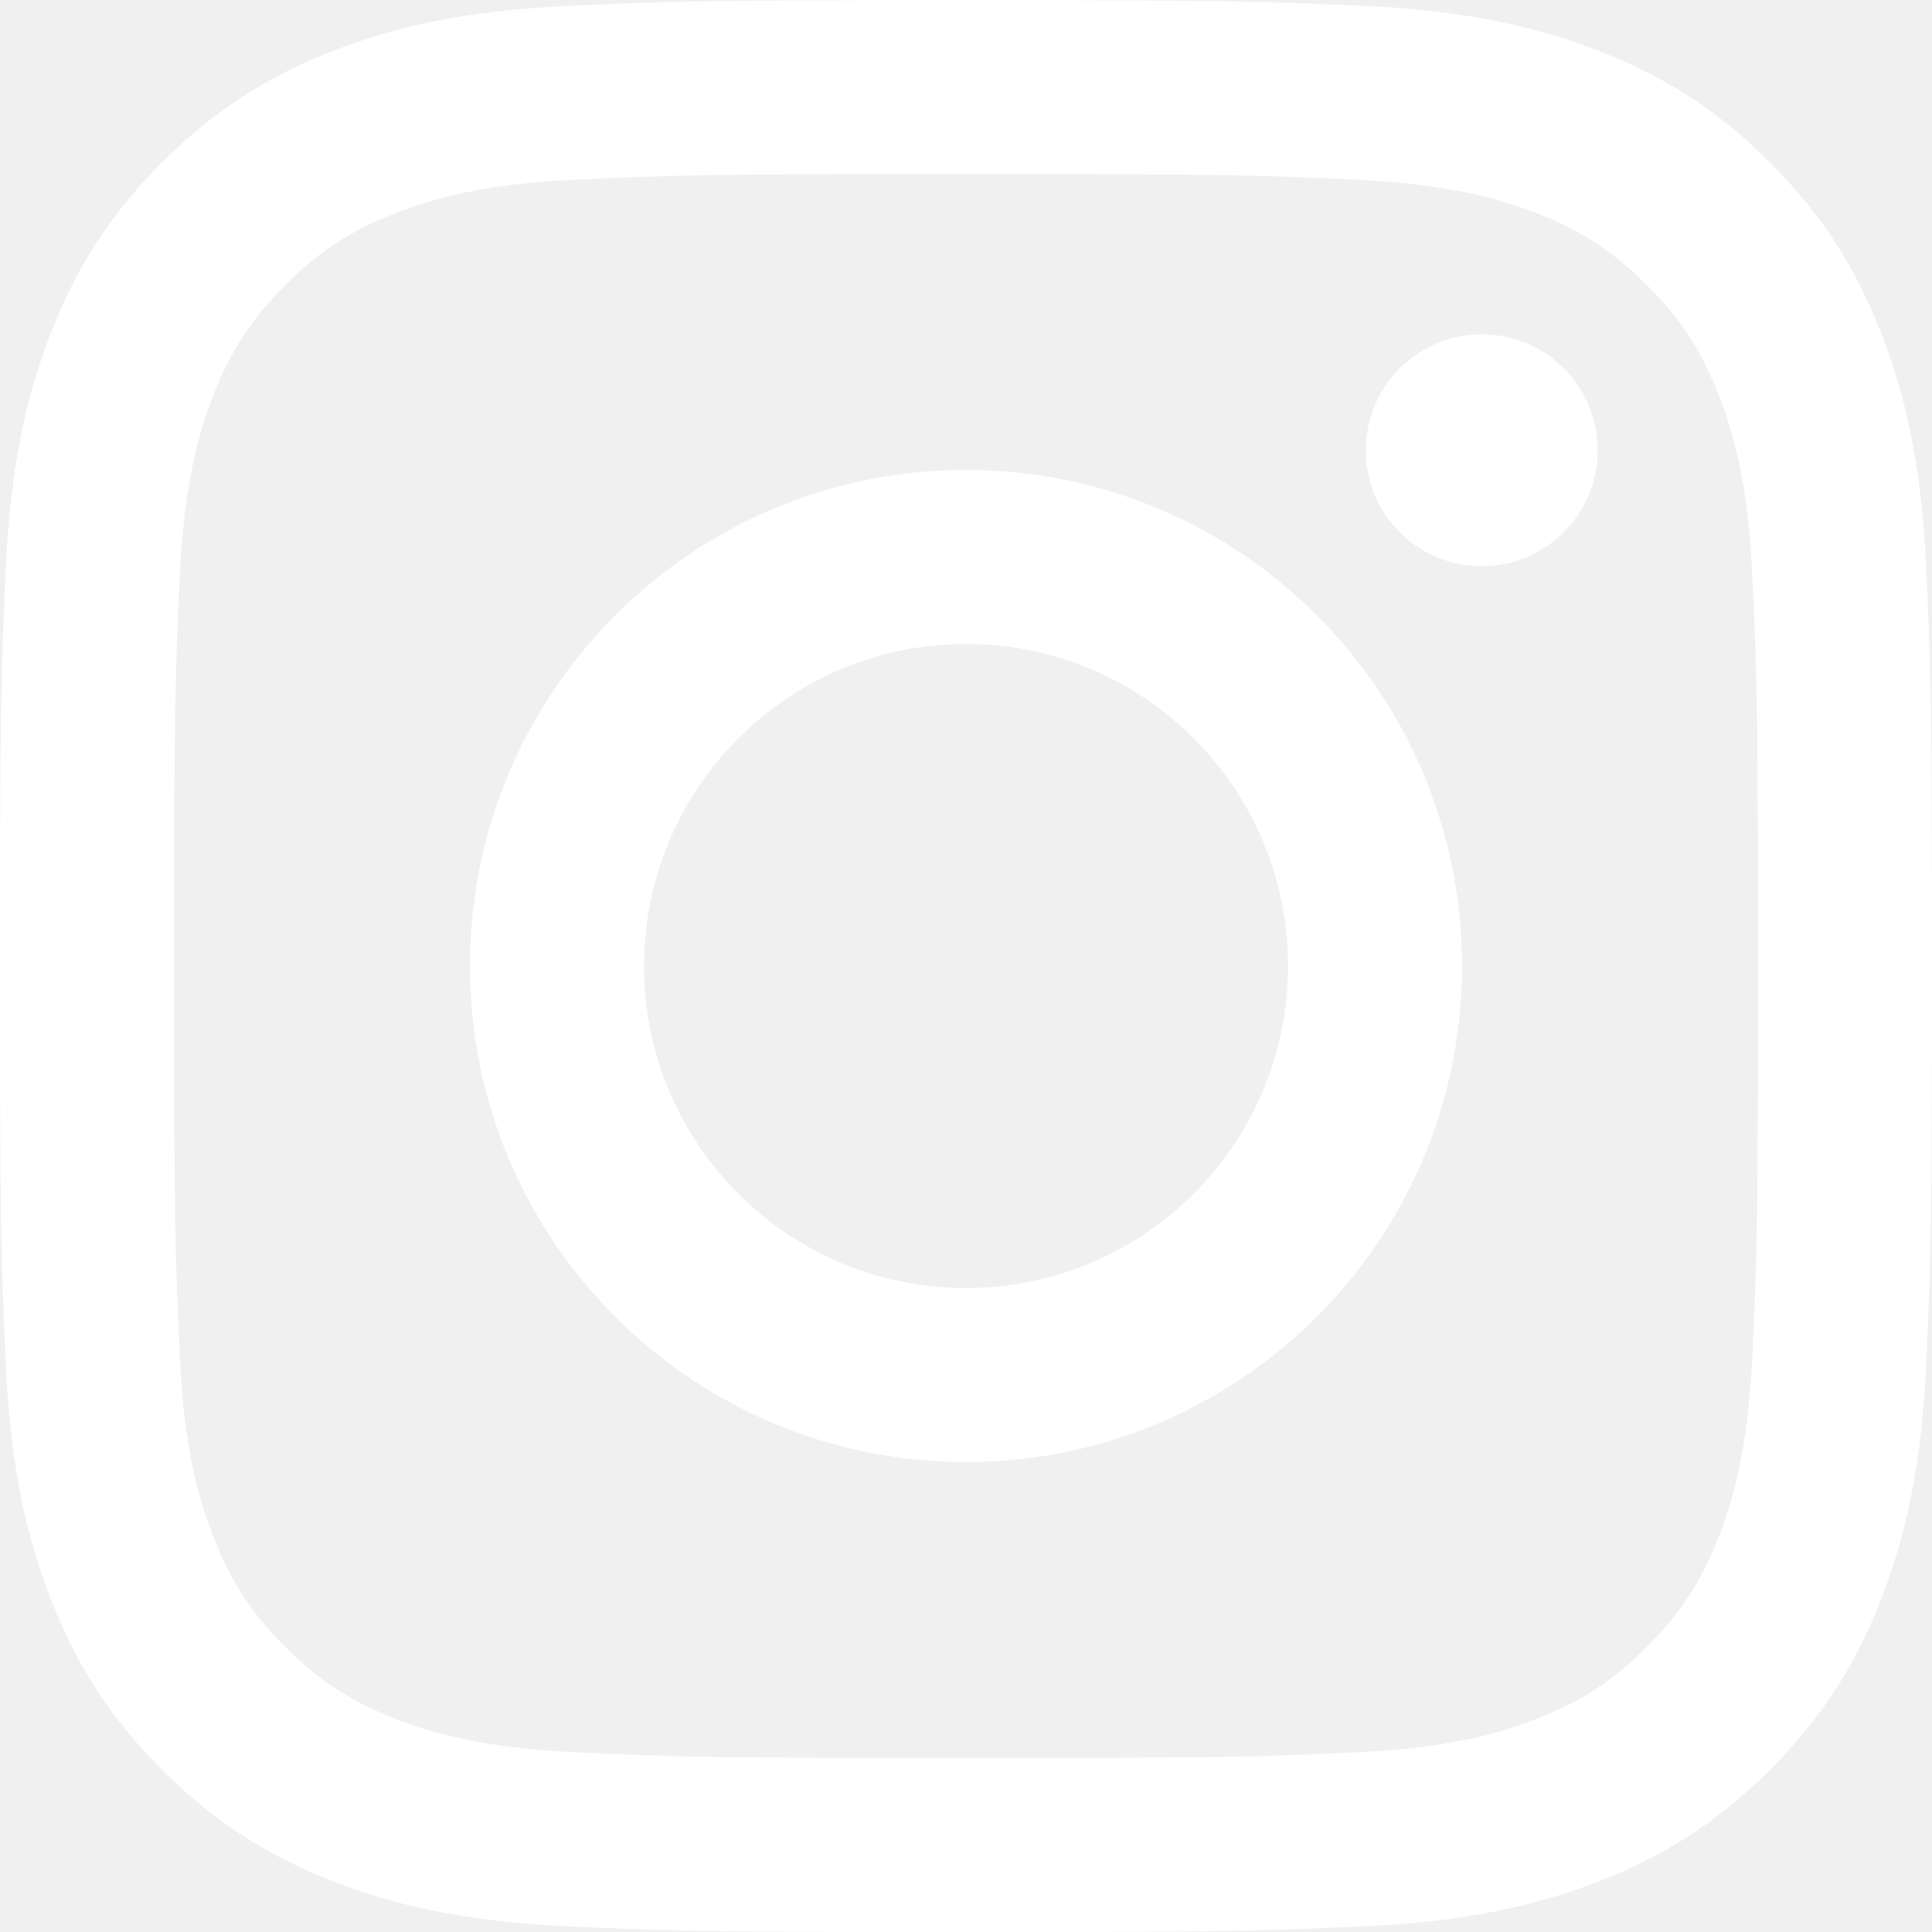
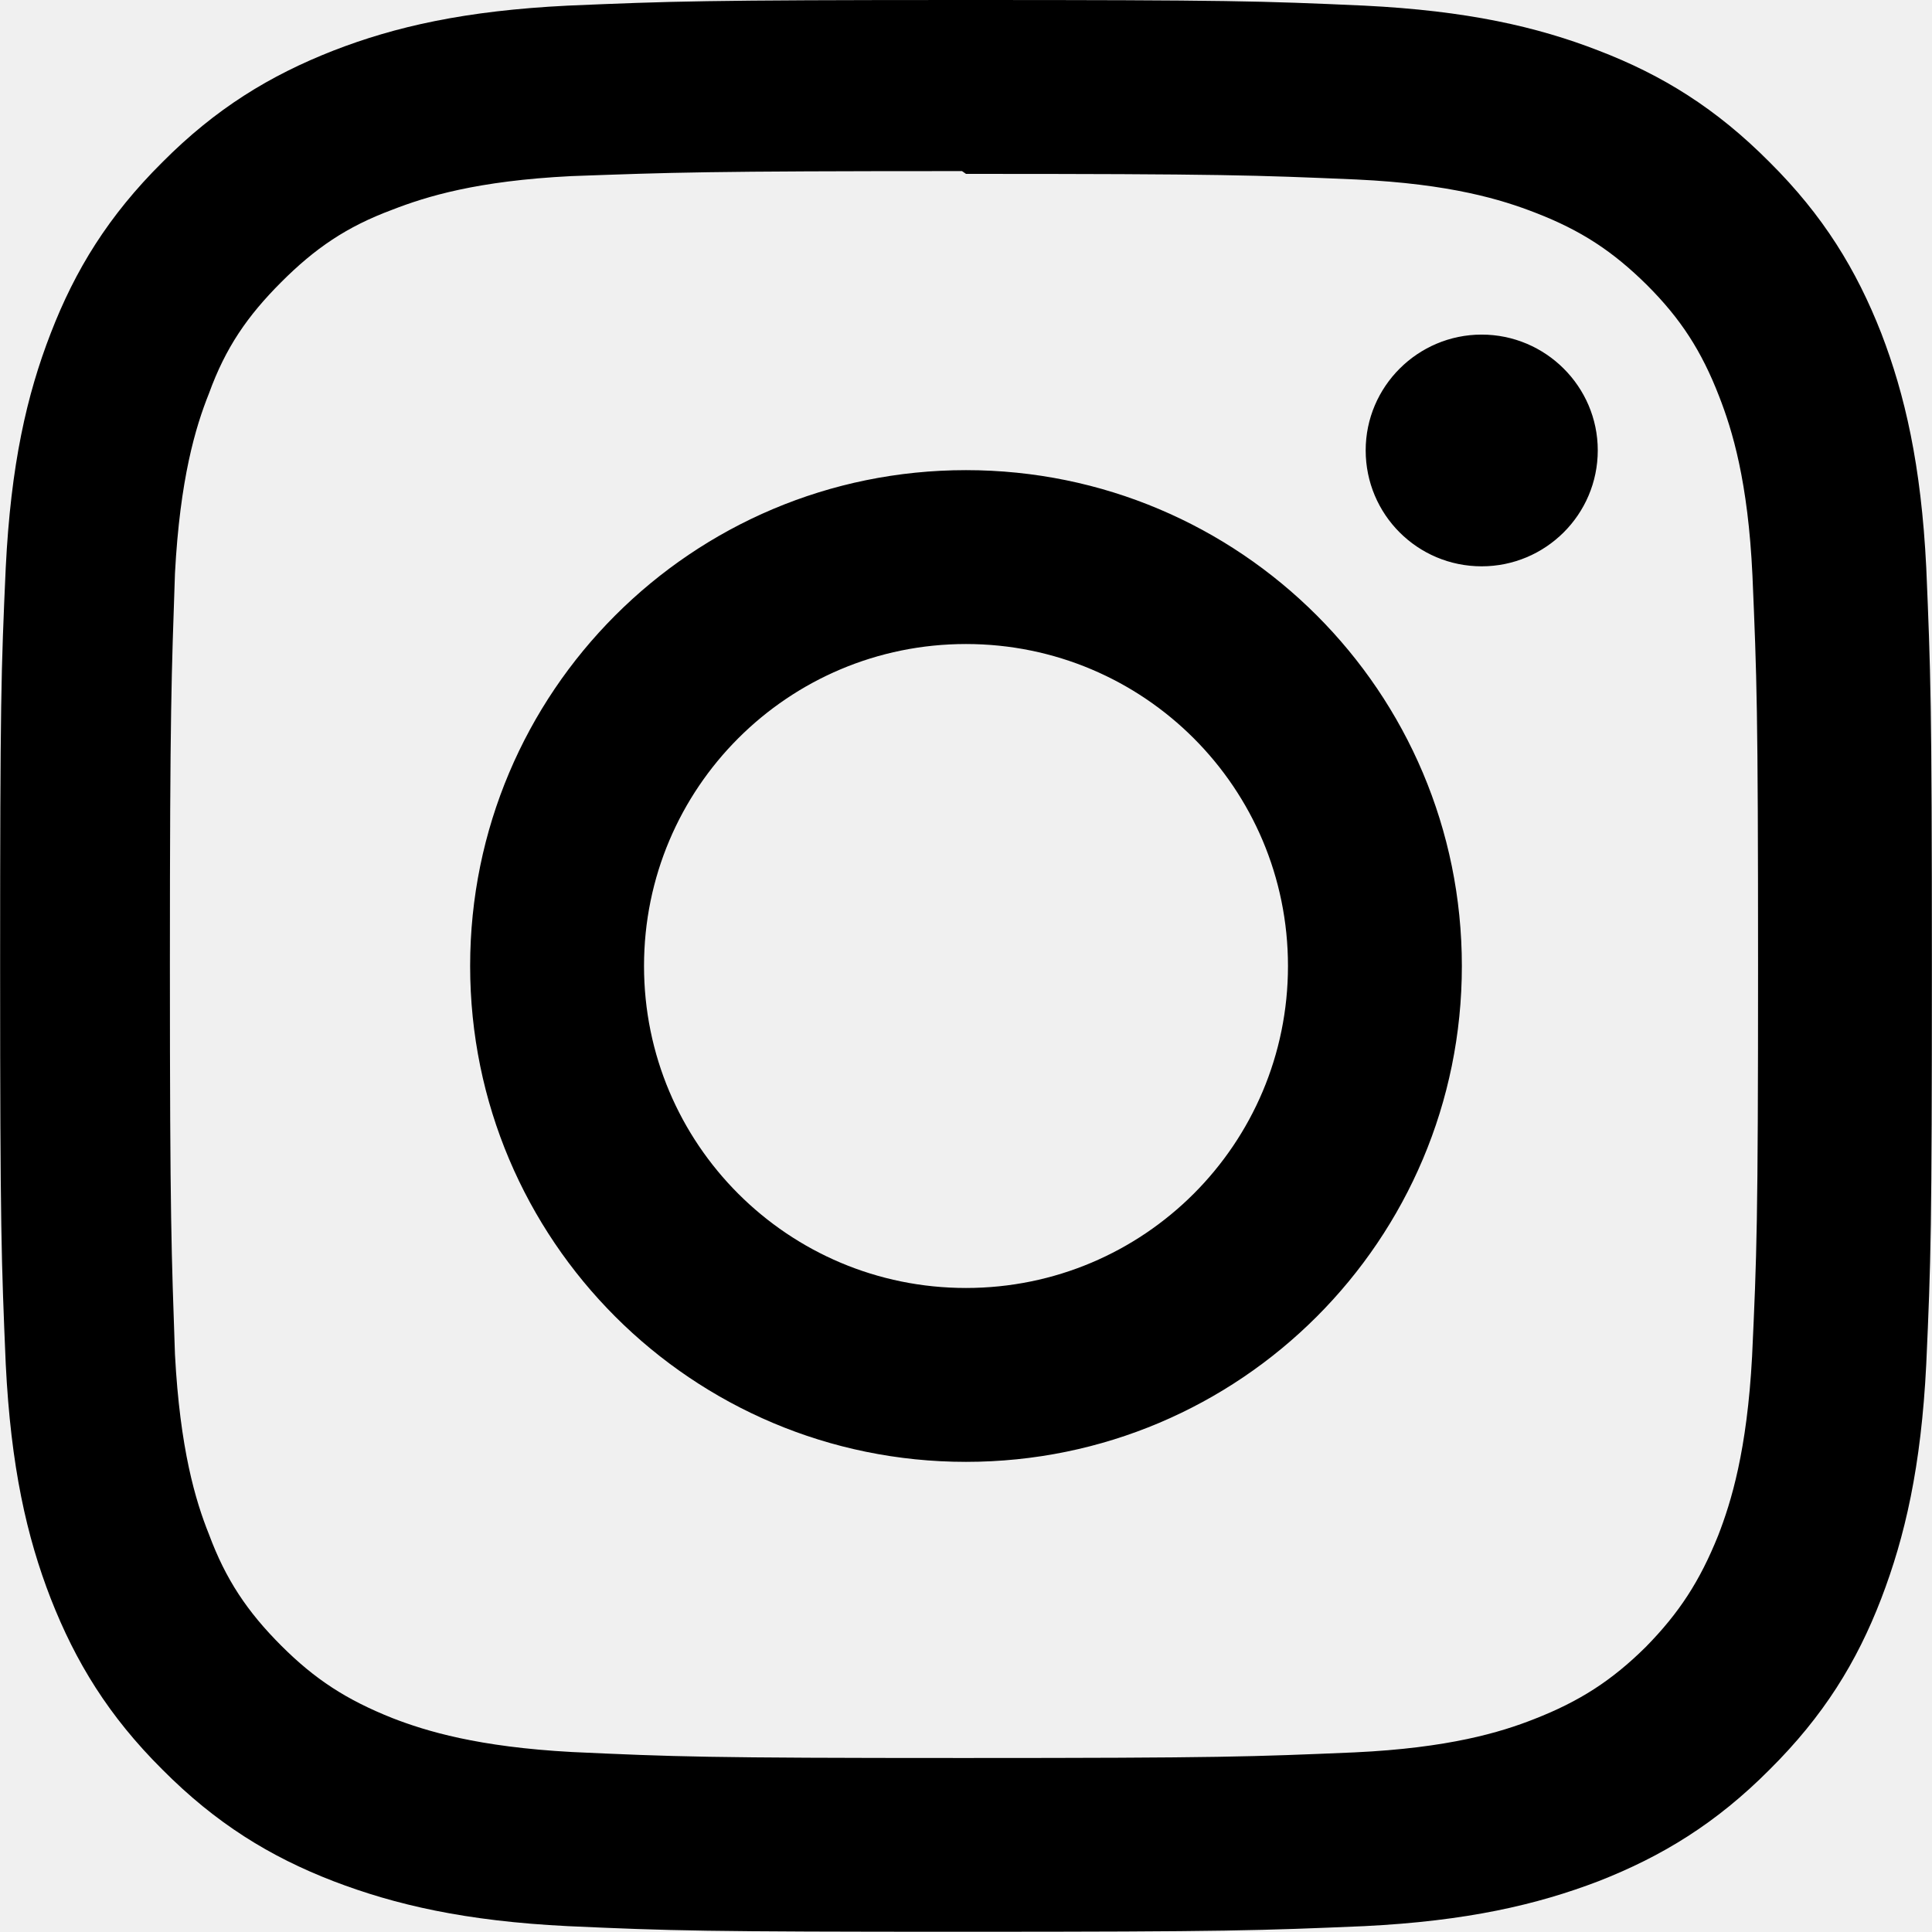
- <svg xmlns="http://www.w3.org/2000/svg" viewBox="0 0 16 16">
-   <path d="m5.334 8c0-1.473 1.194-2.667 2.666-2.667s2.667 1.194 2.667 2.667-1.194 2.667-2.667 2.667-2.666-1.194-2.666-2.667m-1.442 0c0 2.269 1.839 4.108 4.108 4.108 2.269 0 4.108-1.839 4.108-4.108s-1.839-4.108-4.108-4.108c-2.269 0-4.108 1.839-4.108 4.108m7.419-4.271c-0.0.53.429.96.96.96.53 0.0.96-.429.96-.96s-.429-.96-.96-.96h-0c-.53 0-.96.43-.96.96m-6.543 10.783c-.78-.036-1.204-.165-1.486-.275-.374-.145-.64-.319-.92-.598s-.454-.546-.598-.92c-.11-.282-.24-.706-.275-1.486-.039-.843-.047-1.097-.047-3.233s.008-2.389.047-3.233c.036-.78.166-1.203.275-1.486.145-.374.319-.64.598-.92s.546-.454.92-.598c.282-.11.706-.24 1.486-.275.843-.039 1.097-.047 3.232-.047 2.136 0 2.389.008 3.233.047.78.036 1.203.166 1.486.275.374.145.64.319.92.598s.453.547.598.92c.11.282.24.706.275 1.486.039.844.047 1.097.047 3.233s-.008 2.389-.047 3.233c-.036.78-.166 1.204-.275 1.486-.145.374-.319.64-.598.92s-.547.453-.92.598c-.282.11-.706.24-1.486.275-.843.039-1.097.047-3.233.047-2.136 0-2.389-.008-3.232-.047m-.066-14.463c-.852.039-1.434.174-1.942.372-.526.204-.972.478-1.417.923s-.719.891-.923 1.417c-.198.509-.333 1.09-.372 1.942-.039.853-.048 1.126-.048 3.298s.009 2.445.048 3.298c.039.852.174 1.433.372 1.942.204.526.478.973.923 1.417.445.444.891.718 1.417.923.509.198 1.09.333 1.942.372.853.039 1.126.048 3.298.048 2.173 0 2.445-.009 3.298-.048.852-.039 1.433-.174 1.942-.372.526-.205.972-.478 1.417-.923s.718-.891.923-1.417c.198-.509.333-1.09.372-1.942.039-.854.048-1.126.048-3.298s-.009-2.445-.048-3.298c-.039-.852-.174-1.434-.372-1.942-.205-.526-.478-.972-.923-1.417s-.891-.719-1.417-.923c-.509-.198-1.091-.333-1.942-.372-.853-.039-1.126-.048-3.298-.048-2.173 0-2.446.009-3.299.048" fill="#fff" />
+ <svg xmlns="http://www.w3.org/2000/svg" height="32" viewBox="0 0 32 32" width="32">
+   <path d="m16 0c-4.349 0-4.891.021-6.593.093-1.709.084-2.865.349-3.885.745-1.052.412-1.948.959-2.833 1.849-.891.885-1.443 1.781-1.849 2.833-.396 1.02-.661 2.176-.745 3.885-.077 1.703-.093 2.244-.093 6.593s.021 4.891.093 6.593c.084 1.704.349 2.865.745 3.885.412 1.052.959 1.948 1.849 2.833.885.891 1.781 1.443 2.833 1.849 1.02.391 2.181.661 3.885.745 1.703.077 2.244.093 6.593.093s4.891-.021 6.593-.093c1.704-.084 2.865-.355 3.885-.745 1.052-.412 1.948-.959 2.833-1.849.891-.885 1.443-1.776 1.849-2.833.391-1.02.661-2.181.745-3.885.077-1.703.093-2.244.093-6.593s-.021-4.891-.093-6.593c-.084-1.704-.355-2.871-.745-3.885-.412-1.052-.959-1.948-1.849-2.833-.885-.891-1.776-1.443-2.833-1.849-1.02-.396-2.181-.661-3.885-.745-1.703-.077-2.244-.093-6.593-.093zm0 2.88c4.271 0 4.781.021 6.469.093 1.557.073 2.405.333 2.968.553.751.291 1.276.635 1.844 1.197.557.557.901 1.088 1.192 1.839.22.563.48 1.411.553 2.968.072 1.688.093 2.199.093 6.469s-.021 4.781-.099 6.469c-.084 1.557-.344 2.405-.563 2.968-.303.751-.641 1.276-1.199 1.844-.563.557-1.099.901-1.844 1.192-.556.22-1.416.48-2.979.553-1.697.072-2.197.093-6.479.093s-4.781-.021-6.48-.099c-1.557-.084-2.416-.344-2.979-.563-.76-.303-1.281-.641-1.839-1.199-.563-.563-.921-1.099-1.197-1.844-.224-.556-.48-1.416-.563-2.979-.057-1.677-.084-2.197-.084-6.459 0-4.26.027-4.781.084-6.479.083-1.563.339-2.421.563-2.979.276-.761.635-1.281 1.197-1.844.557-.557 1.079-.917 1.839-1.199.563-.219 1.401-.479 2.964-.557 1.697-.061 2.197-.083 6.473-.083zm0 4.907c-4.541 0-8.213 3.677-8.213 8.213 0 4.541 3.677 8.213 8.213 8.213 4.541 0 8.213-3.677 8.213-8.213 0-4.541-3.677-8.213-8.213-8.213zm0 13.546c-2.948 0-5.333-2.385-5.333-5.333s2.385-5.333 5.333-5.333 5.333 2.385 5.333 5.333-2.385 5.333-5.333 5.333zm10.464-13.874c0 1.063-.865 1.921-1.923 1.921-1.063 0-1.921-.859-1.921-1.921 0-1.057.864-1.917 1.921-1.917s1.923.86 1.923 1.917z" />
</svg>
